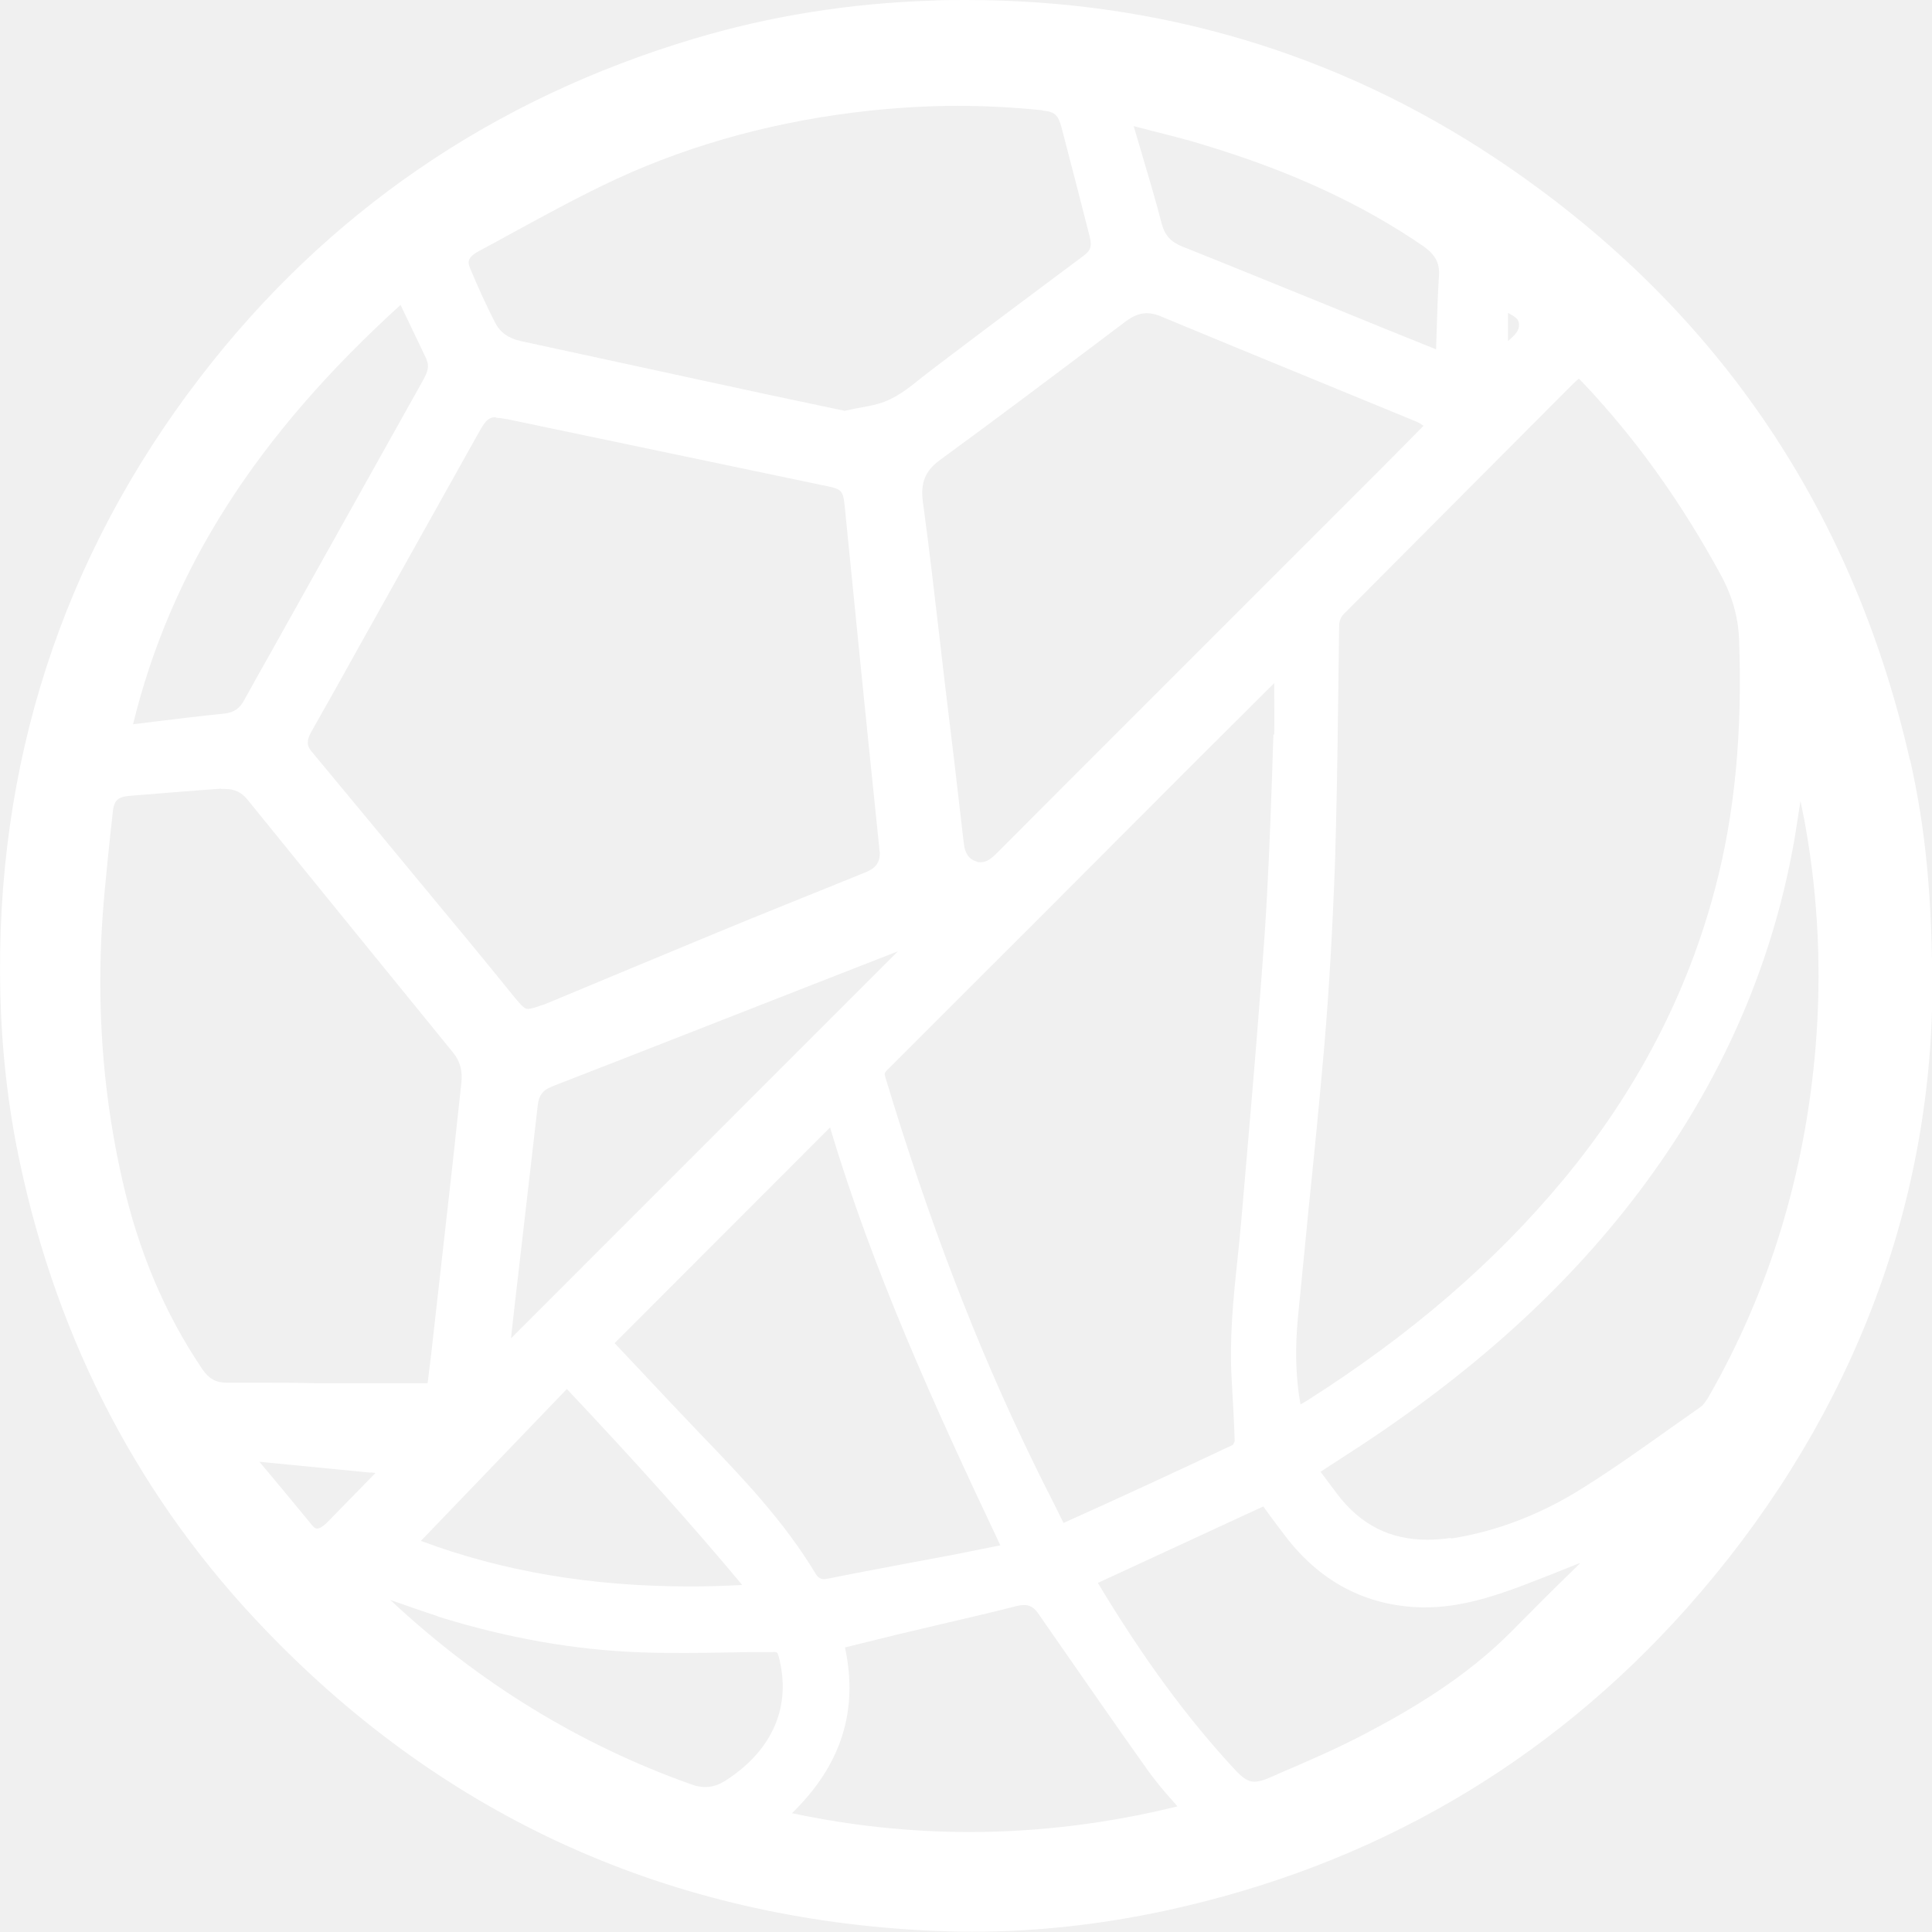
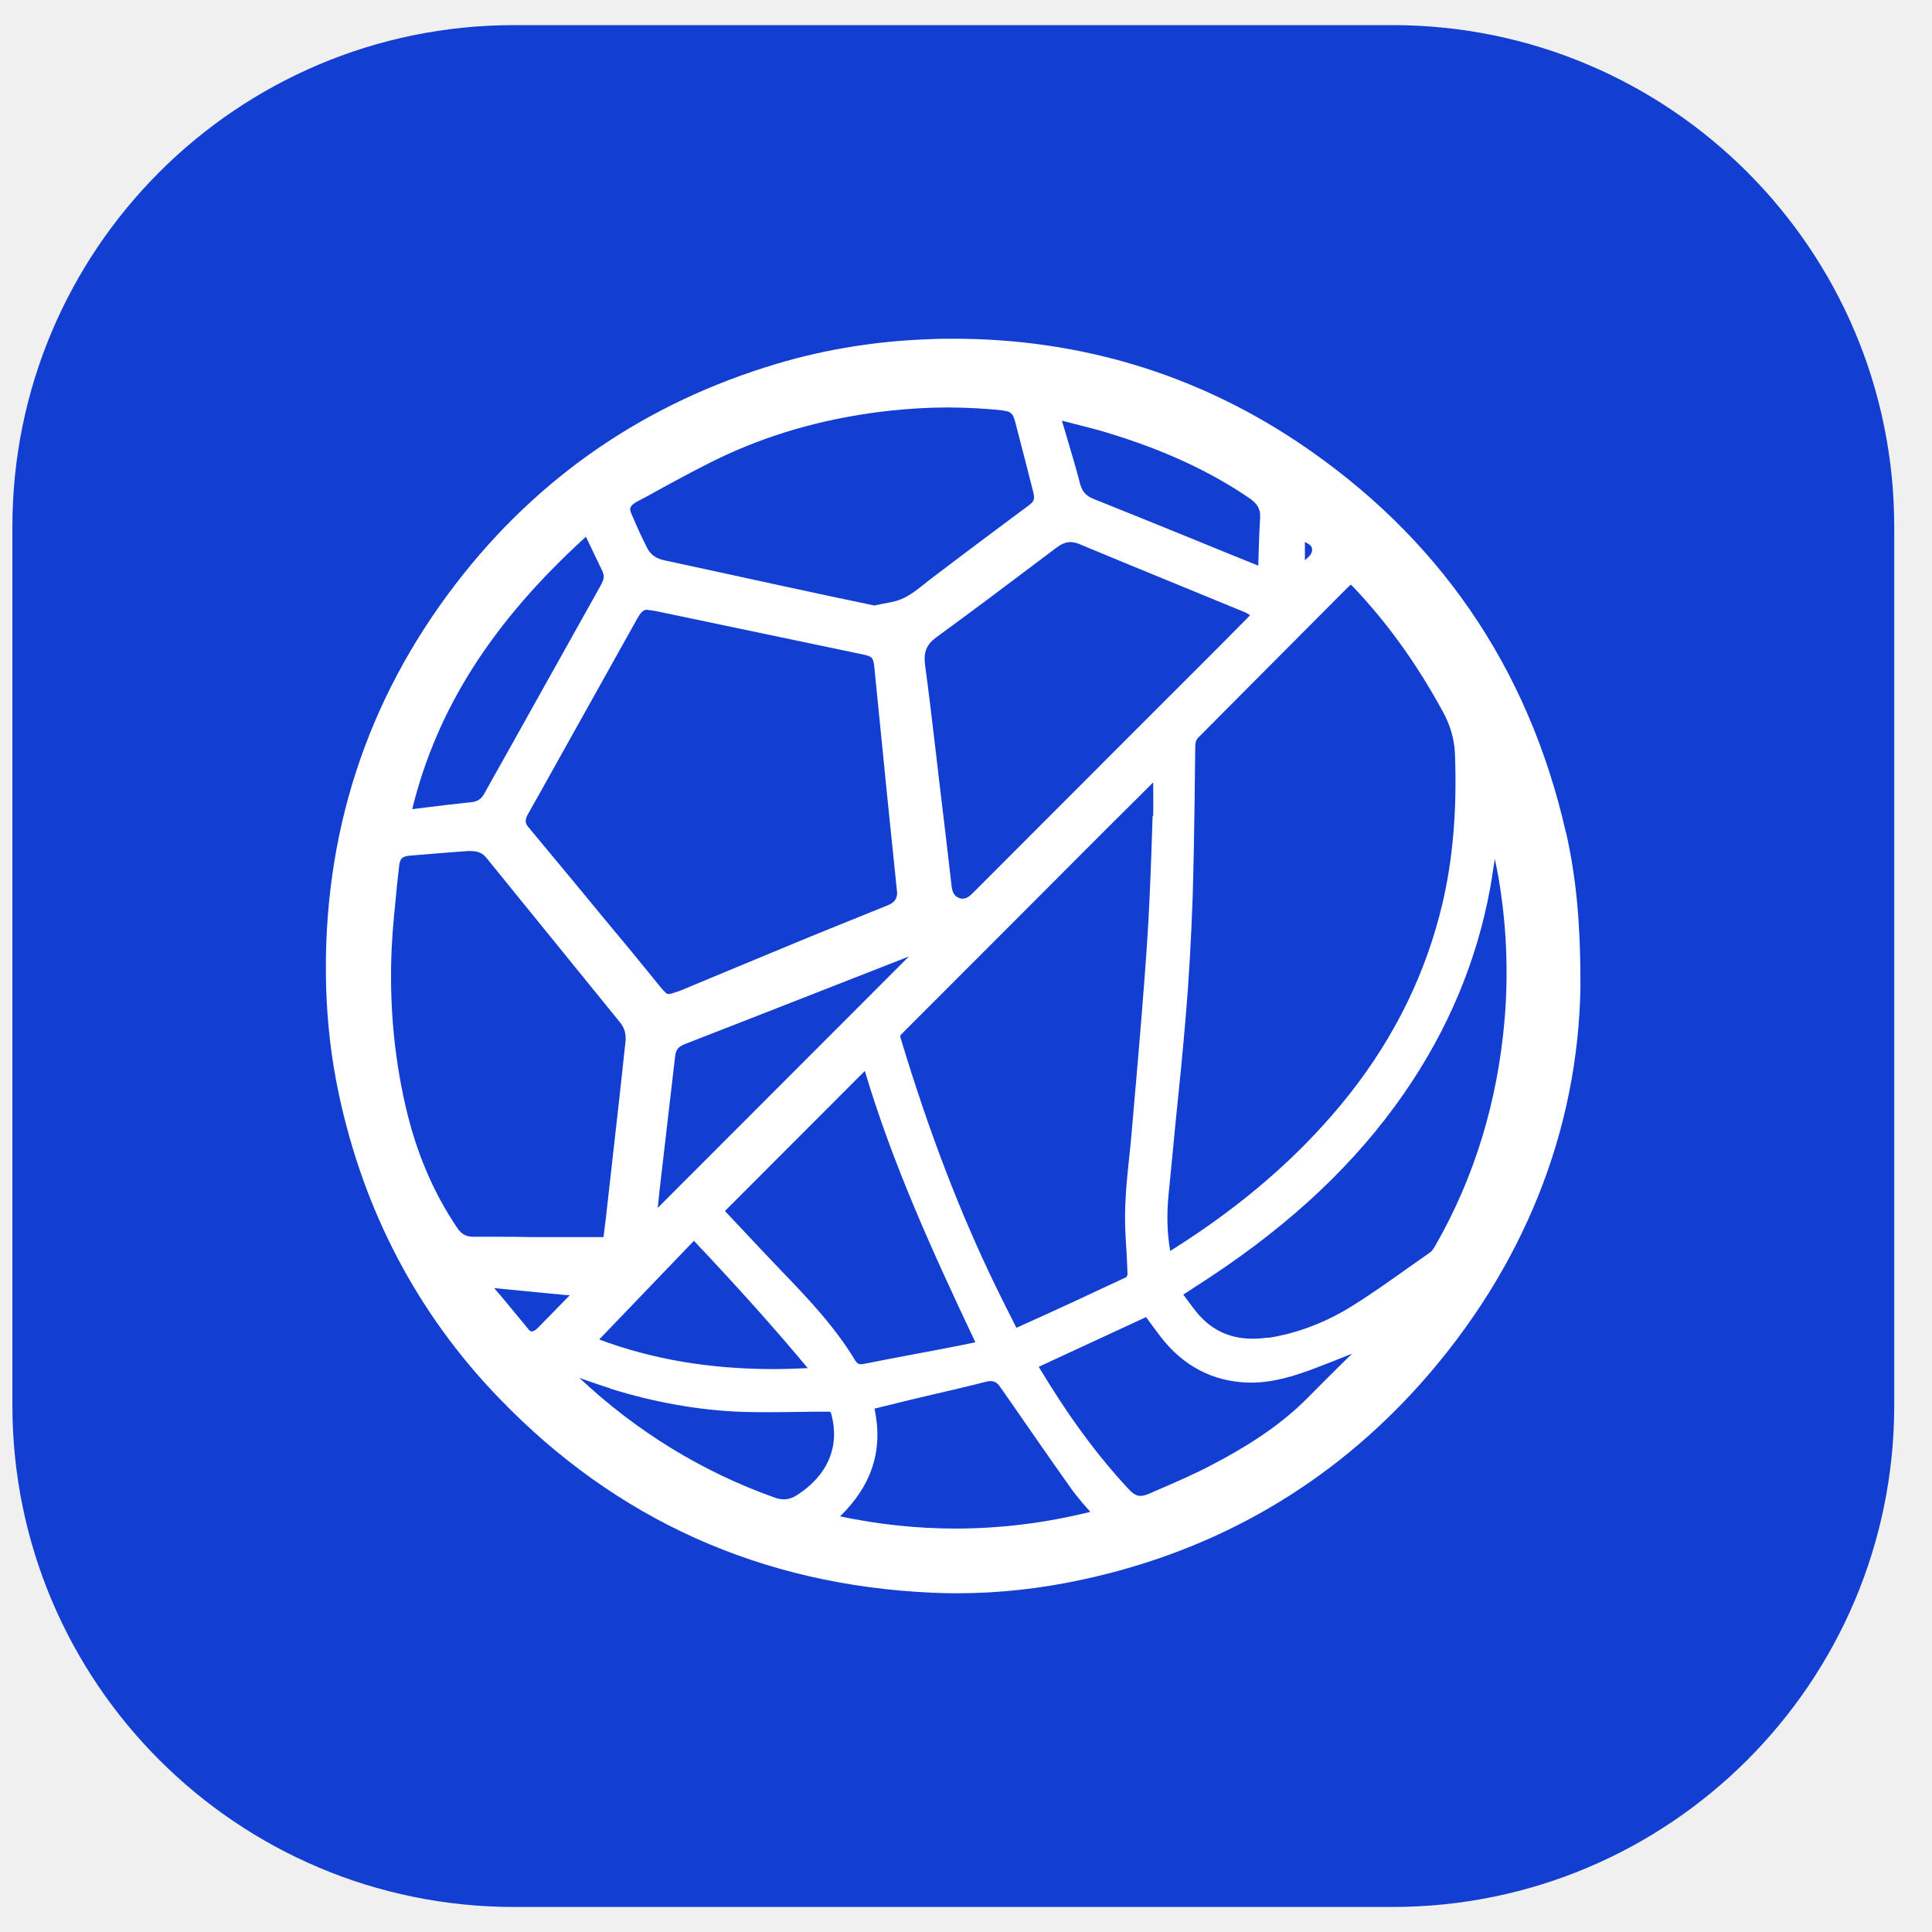
- <svg xmlns="http://www.w3.org/2000/svg" width="28" height="28" viewBox="0 0 28 28" fill="none">
-   <path d="M27.68 11.017C26.84 7.317 24.816 4.385 21.673 2.293C19.383 0.771 16.801 0 14 0C13.836 0 13.667 0 13.503 0.009C12.322 0.047 11.166 0.23 10.069 0.558C7.146 1.428 4.733 3.081 2.898 5.472C0.899 8.076 -0.076 11.085 0.005 14.413C0.026 15.236 0.118 16.054 0.287 16.843C0.844 19.468 2.046 21.761 3.868 23.644C6.479 26.355 9.727 27.812 13.52 27.983C13.709 27.991 13.899 27.996 14.089 27.996C15.013 27.996 15.958 27.893 16.898 27.689C19.893 27.041 22.432 25.567 24.445 23.308C26.727 20.742 27.958 17.678 28.005 14.439C28.005 13.007 27.908 12.014 27.684 11.017H27.68ZM22.884 5.489L22.926 5.532C22.993 5.604 23.061 5.672 23.124 5.745C23.803 6.495 24.394 7.335 24.93 8.315C25.102 8.626 25.191 8.937 25.204 9.265C25.254 10.625 25.14 11.805 24.858 12.871C24.457 14.401 23.715 15.824 22.652 17.103C21.66 18.296 20.446 19.344 18.936 20.303C18.906 20.32 18.881 20.337 18.847 20.354C18.779 19.962 18.767 19.566 18.809 19.11C18.86 18.581 18.915 18.049 18.965 17.52C19.045 16.749 19.121 15.977 19.189 15.202C19.265 14.324 19.315 13.403 19.349 12.466C19.37 11.754 19.383 11.047 19.391 10.335C19.395 9.913 19.404 9.487 19.408 9.065C19.408 9.009 19.433 8.941 19.467 8.907C20.412 7.957 21.361 7.006 22.306 6.056L22.799 5.562C22.825 5.536 22.85 5.515 22.88 5.489H22.884ZM17.13 3.571C16.966 3.503 16.886 3.414 16.839 3.252C16.746 2.889 16.637 2.532 16.527 2.156L16.43 1.828L16.679 1.892C16.94 1.96 17.194 2.02 17.438 2.097C18.687 2.472 19.733 2.953 20.627 3.567C20.796 3.686 20.867 3.81 20.855 3.989C20.838 4.253 20.829 4.522 20.821 4.795L20.813 5.063L20.032 4.748L19.155 4.39C18.48 4.117 17.805 3.84 17.13 3.571ZM16.826 4.586C17.577 4.897 18.328 5.208 19.079 5.515L20.5 6.099C20.547 6.116 20.589 6.141 20.631 6.171L19.977 6.832C19.977 6.832 15.35 11.456 14.443 12.368C14.355 12.457 14.287 12.496 14.216 12.496C14.19 12.496 14.169 12.496 14.144 12.483C14.038 12.449 13.983 12.364 13.967 12.214C13.878 11.43 13.785 10.646 13.688 9.858L13.612 9.201C13.536 8.562 13.465 7.923 13.376 7.283C13.338 6.994 13.406 6.827 13.625 6.665C14.494 6.03 15.325 5.404 16.32 4.654C16.426 4.577 16.519 4.539 16.62 4.539C16.683 4.539 16.755 4.556 16.831 4.586H16.826ZM18.455 10.65L18.434 11.29C18.408 12.031 18.379 12.794 18.328 13.544C18.256 14.558 18.172 15.577 18.084 16.591L17.991 17.674C17.974 17.874 17.953 18.074 17.932 18.275C17.873 18.833 17.814 19.413 17.852 20.022C17.868 20.308 17.885 20.593 17.894 20.878C17.894 20.896 17.873 20.934 17.864 20.942C17.058 21.322 16.249 21.697 15.413 22.072L15.287 21.816C15.177 21.599 15.068 21.386 14.962 21.164C14.156 19.511 13.46 17.695 12.832 15.615C12.815 15.56 12.819 15.547 12.857 15.509C13.659 14.707 14.46 13.906 15.262 13.105L16.341 12.023C17.046 11.315 17.75 10.612 18.467 9.9V10.015C18.467 10.228 18.472 10.433 18.467 10.642L18.455 10.65ZM8.213 20.128C9.242 21.22 10.035 22.106 10.757 22.971C10.499 22.984 10.246 22.992 10.002 22.992C8.567 22.992 7.289 22.775 6.1 22.332L8.213 20.133V20.128ZM7.985 15.752C9.314 15.236 10.647 14.712 11.976 14.192L13.013 13.787L7.407 19.395V19.387C7.424 19.238 7.437 19.097 7.454 18.961L7.795 16.007C7.812 15.875 7.867 15.799 7.99 15.752H7.985ZM8.909 19.464L12.03 16.34C12.65 18.419 13.549 20.393 14.498 22.396C14.498 22.396 13.954 22.506 13.773 22.541L13.136 22.66C12.76 22.732 12.385 22.801 12.009 22.877C11.988 22.877 11.967 22.886 11.95 22.886C11.891 22.886 11.857 22.864 11.824 22.813C11.364 22.046 10.752 21.407 10.153 20.785C9.85 20.469 9.55 20.15 9.247 19.826L8.909 19.468V19.464ZM7.197 6.056C7.239 6.056 7.289 6.065 7.361 6.077L11.984 7.045C12.195 7.087 12.22 7.117 12.241 7.326C12.3 7.923 12.528 10.194 12.528 10.194L12.743 12.291C12.743 12.321 12.748 12.342 12.752 12.351C12.752 12.5 12.693 12.581 12.549 12.64C11.98 12.871 11.41 13.101 10.841 13.331C10.187 13.599 7.947 14.533 7.947 14.533C7.914 14.546 7.876 14.563 7.842 14.571C7.758 14.601 7.694 14.622 7.652 14.622C7.606 14.622 7.572 14.592 7.462 14.46C7.226 14.166 6.986 13.876 6.745 13.582L6.374 13.135C5.754 12.385 5.138 11.639 4.514 10.889C4.442 10.804 4.442 10.727 4.518 10.595C4.729 10.22 4.94 9.849 5.146 9.474L6.948 6.252C7.045 6.077 7.095 6.047 7.184 6.047L7.197 6.056ZM3.21 11.434H3.257C3.396 11.434 3.501 11.481 3.586 11.588C4.379 12.568 6.568 15.257 6.568 15.257C6.669 15.381 6.707 15.526 6.686 15.7L6.657 15.965C6.623 16.28 6.589 16.591 6.555 16.907L6.247 19.643L6.197 20.047H4.581C4.307 20.039 4.037 20.039 3.763 20.039C3.607 20.039 3.451 20.039 3.286 20.039C3.13 20.039 3.029 19.984 2.932 19.843C2.392 19.042 2.012 18.151 1.776 17.115C1.515 15.982 1.413 14.801 1.468 13.604C1.489 13.143 1.54 12.67 1.586 12.214L1.633 11.784C1.65 11.596 1.704 11.545 1.903 11.532C1.903 11.532 2.94 11.447 3.202 11.43L3.21 11.434ZM6.344 23.427C7.34 23.738 8.327 23.913 9.284 23.947C9.5 23.956 9.719 23.956 9.934 23.956C10.259 23.956 10.584 23.947 10.909 23.943H11.195C11.259 23.939 11.267 23.943 11.284 24.002C11.474 24.718 11.208 25.353 10.529 25.797C10.419 25.869 10.322 25.899 10.221 25.899C10.153 25.899 10.086 25.886 10.006 25.856C8.394 25.281 6.935 24.386 5.657 23.188C5.889 23.269 6.117 23.35 6.344 23.423V23.427ZM18.303 21.825L18.396 21.953C18.476 22.059 18.552 22.166 18.632 22.268C19.138 22.928 19.8 23.274 20.598 23.295H20.661C21.159 23.295 21.635 23.142 22.078 22.975C22.344 22.873 22.614 22.767 22.888 22.656H22.901L22.669 22.882C22.416 23.129 22.167 23.38 21.918 23.632C21.239 24.322 20.412 24.799 19.767 25.136C19.37 25.345 18.952 25.524 18.547 25.699L18.391 25.767C18.303 25.805 18.235 25.822 18.18 25.822C18.092 25.822 18.016 25.775 17.898 25.648C17.206 24.902 16.573 24.041 15.911 22.941L18.307 21.833L18.303 21.825ZM15.105 1.602C15.287 1.619 15.333 1.662 15.384 1.845C15.523 2.374 15.658 2.902 15.793 3.431C15.827 3.571 15.81 3.631 15.692 3.716L15.097 4.16C14.561 4.56 14.026 4.961 13.494 5.366L13.359 5.472C13.157 5.634 12.971 5.783 12.731 5.851C12.63 5.881 12.52 5.898 12.402 5.92L12.241 5.954L11.191 5.732L10.107 5.498C9.255 5.314 8.403 5.127 7.551 4.944C7.369 4.905 7.247 4.816 7.175 4.675C7.053 4.437 6.935 4.181 6.813 3.887C6.779 3.806 6.766 3.733 6.939 3.64C7.108 3.55 7.272 3.461 7.441 3.367C7.926 3.103 8.432 2.826 8.939 2.591C10.061 2.075 11.296 1.743 12.621 1.602C13.03 1.56 13.448 1.534 13.87 1.534C14.291 1.534 14.692 1.556 15.11 1.598L15.105 1.602ZM6.18 5.208C6.226 5.306 6.197 5.391 6.134 5.506L3.915 9.474C3.788 9.7 3.662 9.921 3.539 10.147C3.472 10.271 3.383 10.331 3.24 10.343C2.907 10.377 2.578 10.416 2.24 10.458L1.928 10.497C2.476 8.259 3.712 6.32 5.805 4.419L6.184 5.212L6.18 5.208ZM5.37 21.339L5.442 21.347L4.784 22.021C4.75 22.055 4.716 22.093 4.678 22.119C4.649 22.14 4.619 22.153 4.598 22.153C4.585 22.153 4.564 22.153 4.535 22.119C4.273 21.803 4.016 21.488 3.759 21.185C4.299 21.236 4.839 21.292 5.374 21.343L5.37 21.339ZM12.25 23.875C12.25 23.875 12.819 23.734 12.996 23.691L13.553 23.559C13.95 23.465 14.346 23.376 14.743 23.274C14.777 23.265 14.81 23.261 14.84 23.261C14.928 23.261 14.992 23.299 15.059 23.401L15.139 23.517C15.641 24.237 16.139 24.961 16.649 25.677C16.755 25.822 16.869 25.959 16.991 26.095C17.016 26.125 17.042 26.15 17.063 26.18C16.059 26.427 15.051 26.551 14.055 26.551C13.203 26.551 12.338 26.462 11.478 26.278C12.191 25.584 12.444 24.795 12.246 23.875H12.25ZM21.028 22.289C20.91 22.306 20.796 22.315 20.686 22.315C20.142 22.315 19.716 22.097 19.378 21.65L19.138 21.33C19.138 21.33 19.589 21.036 19.741 20.938C21.585 19.719 22.998 18.381 24.065 16.843C25.048 15.428 25.693 13.885 25.988 12.265C26.014 12.138 26.03 12.005 26.052 11.878C26.064 11.788 26.081 11.699 26.094 11.609C26.119 11.737 26.149 11.869 26.17 11.997C26.351 13.028 26.402 14.094 26.313 15.172C26.161 17.005 25.642 18.709 24.765 20.239C24.735 20.29 24.693 20.359 24.643 20.393L24.225 20.687C23.812 20.981 23.381 21.288 22.947 21.56C22.335 21.948 21.69 22.195 21.028 22.298V22.289ZM22.015 4.697C22.019 4.795 21.96 4.85 21.855 4.944V4.535C21.96 4.59 22.011 4.624 22.015 4.697Z" fill="white" />
+ <svg xmlns="http://www.w3.org/2000/svg" width="22" height="22" viewBox="0 0 22 22" fill="none">
+   <rect x="0.141" y="0.286" width="21.429" height="21.429" rx="5.714" fill="#123ED2" />
+   <path d="M17.831 9.479C17.403 7.591 16.37 6.095 14.767 5.027C13.598 4.251 12.282 3.857 10.853 3.857C10.769 3.857 10.683 3.857 10.599 3.862C9.996 3.881 9.407 3.975 8.847 4.142C7.356 4.586 6.125 5.429 5.189 6.65C4.169 7.978 3.672 9.514 3.713 11.212C3.724 11.632 3.771 12.049 3.857 12.452C4.141 13.791 4.755 14.961 5.684 15.922C7.016 17.306 8.673 18.049 10.607 18.136C10.704 18.141 10.801 18.143 10.898 18.143C11.369 18.143 11.851 18.091 12.331 17.986C13.859 17.656 15.154 16.903 16.181 15.751C17.345 14.441 17.973 12.878 17.997 11.225C17.997 10.494 17.947 9.988 17.833 9.479H17.831ZM15.384 6.658L15.406 6.68C15.44 6.717 15.475 6.752 15.507 6.789C15.854 7.171 16.155 7.6 16.428 8.1C16.516 8.259 16.561 8.418 16.568 8.585C16.594 9.279 16.536 9.881 16.391 10.425C16.187 11.206 15.808 11.932 15.266 12.584C14.76 13.193 14.141 13.728 13.37 14.217C13.355 14.226 13.342 14.235 13.325 14.244C13.291 14.044 13.284 13.841 13.306 13.609C13.332 13.339 13.36 13.067 13.385 12.797C13.426 12.404 13.465 12.01 13.499 11.614C13.538 11.166 13.564 10.697 13.581 10.218C13.592 9.855 13.598 9.494 13.603 9.131C13.605 8.916 13.609 8.698 13.611 8.483C13.611 8.455 13.624 8.42 13.642 8.402C14.123 7.917 14.608 7.432 15.09 6.947L15.341 6.695C15.354 6.682 15.367 6.671 15.382 6.658H15.384ZM12.449 5.68C12.366 5.645 12.325 5.599 12.301 5.516C12.254 5.332 12.198 5.149 12.142 4.958L12.092 4.79L12.219 4.823C12.353 4.858 12.482 4.888 12.607 4.927C13.243 5.119 13.777 5.364 14.233 5.677C14.319 5.738 14.356 5.801 14.349 5.893C14.341 6.028 14.336 6.165 14.332 6.304L14.328 6.441L13.93 6.28L13.482 6.097C13.138 5.958 12.794 5.817 12.449 5.68ZM12.294 6.197C12.678 6.356 13.06 6.515 13.444 6.671L14.169 6.969C14.192 6.978 14.214 6.991 14.235 7.006L13.902 7.343C13.902 7.343 11.541 9.703 11.079 10.168C11.034 10.214 10.999 10.233 10.963 10.233C10.95 10.233 10.939 10.233 10.926 10.227C10.872 10.21 10.844 10.166 10.836 10.09C10.79 9.69 10.743 9.29 10.694 8.887L10.655 8.552C10.616 8.226 10.579 7.9 10.534 7.574C10.515 7.426 10.549 7.341 10.661 7.258C11.105 6.934 11.528 6.615 12.036 6.232C12.09 6.193 12.137 6.173 12.189 6.173C12.221 6.173 12.258 6.182 12.297 6.197H12.294ZM13.125 9.292L13.114 9.618C13.101 9.996 13.086 10.386 13.06 10.768C13.024 11.286 12.981 11.806 12.936 12.323L12.888 12.876C12.88 12.978 12.869 13.08 12.858 13.182C12.828 13.467 12.798 13.763 12.817 14.074C12.826 14.22 12.835 14.365 12.839 14.511C12.839 14.52 12.828 14.539 12.824 14.544C12.413 14.737 12 14.929 11.574 15.12L11.509 14.99C11.453 14.879 11.397 14.77 11.343 14.657C10.932 13.813 10.577 12.887 10.257 11.825C10.248 11.797 10.25 11.79 10.27 11.771C10.678 11.362 11.087 10.953 11.496 10.544L12.047 9.992C12.406 9.631 12.766 9.272 13.132 8.909V8.968C13.132 9.076 13.134 9.181 13.132 9.287L13.125 9.292ZM7.901 14.128C8.426 14.685 8.83 15.137 9.198 15.579C9.067 15.585 8.938 15.59 8.813 15.59C8.081 15.59 7.429 15.479 6.823 15.253L7.901 14.13V14.128ZM7.784 11.895C8.462 11.632 9.142 11.364 9.82 11.099L10.349 10.892L7.49 13.754V13.75C7.498 13.674 7.505 13.602 7.513 13.533L7.688 12.025C7.696 11.958 7.724 11.919 7.787 11.895H7.784ZM8.256 13.789L9.848 12.195C10.164 13.256 10.623 14.263 11.107 15.285C11.107 15.285 10.829 15.342 10.737 15.359L10.412 15.42C10.22 15.457 10.029 15.492 9.837 15.531C9.826 15.531 9.816 15.535 9.807 15.535C9.777 15.535 9.76 15.524 9.742 15.498C9.508 15.107 9.196 14.781 8.89 14.463C8.735 14.302 8.583 14.139 8.428 13.974L8.256 13.791V13.789ZM7.382 6.947C7.404 6.947 7.429 6.952 7.466 6.958L9.824 7.452C9.932 7.474 9.945 7.489 9.956 7.596C9.986 7.9 10.102 9.059 10.102 9.059L10.212 10.129C10.212 10.144 10.214 10.155 10.216 10.159C10.216 10.236 10.186 10.277 10.113 10.307C9.822 10.425 9.532 10.542 9.241 10.66C8.908 10.797 7.765 11.273 7.765 11.273C7.748 11.28 7.728 11.288 7.711 11.293C7.668 11.308 7.636 11.319 7.614 11.319C7.591 11.319 7.574 11.303 7.518 11.236C7.397 11.086 7.274 10.938 7.152 10.788L6.962 10.56C6.646 10.177 6.332 9.796 6.013 9.414C5.977 9.37 5.977 9.331 6.016 9.264C6.123 9.072 6.231 8.883 6.336 8.692L7.255 7.047C7.305 6.958 7.33 6.943 7.376 6.943L7.382 6.947ZM5.349 9.692H5.372C5.443 9.692 5.497 9.716 5.54 9.77C5.945 10.27 7.061 11.643 7.061 11.643C7.113 11.706 7.132 11.78 7.122 11.869L7.107 12.004C7.089 12.165 7.072 12.323 7.055 12.484L6.898 13.88L6.872 14.087H6.048C5.908 14.083 5.77 14.083 5.63 14.083C5.551 14.083 5.471 14.083 5.387 14.083C5.308 14.083 5.256 14.054 5.207 13.983C4.931 13.574 4.738 13.119 4.617 12.591C4.484 12.012 4.432 11.41 4.46 10.799C4.471 10.564 4.497 10.323 4.52 10.09L4.544 9.87C4.552 9.775 4.58 9.748 4.682 9.742C4.682 9.742 5.211 9.698 5.344 9.69L5.349 9.692ZM6.947 15.812C7.455 15.97 7.959 16.059 8.447 16.077C8.557 16.081 8.669 16.081 8.779 16.081C8.944 16.081 9.11 16.077 9.276 16.075H9.422C9.454 16.073 9.458 16.075 9.467 16.105C9.564 16.471 9.428 16.795 9.082 17.021C9.026 17.058 8.976 17.073 8.925 17.073C8.89 17.073 8.856 17.066 8.815 17.051C7.993 16.758 7.249 16.301 6.597 15.69C6.715 15.731 6.831 15.773 6.947 15.809V15.812ZM13.048 14.994L13.095 15.059C13.136 15.114 13.175 15.168 13.215 15.22C13.474 15.557 13.812 15.733 14.218 15.744H14.25C14.504 15.744 14.748 15.666 14.973 15.581C15.109 15.529 15.247 15.475 15.387 15.418H15.393L15.275 15.533C15.146 15.659 15.019 15.788 14.892 15.916C14.545 16.268 14.123 16.512 13.794 16.684C13.592 16.79 13.379 16.882 13.172 16.971L13.093 17.006C13.048 17.025 13.013 17.034 12.985 17.034C12.94 17.034 12.901 17.01 12.841 16.945C12.488 16.564 12.165 16.125 11.828 15.564L13.05 14.998L13.048 14.994ZM11.417 4.675C11.509 4.684 11.533 4.705 11.559 4.799C11.63 5.068 11.698 5.338 11.767 5.608C11.784 5.68 11.776 5.71 11.716 5.754L11.412 5.98C11.139 6.184 10.866 6.389 10.595 6.595L10.526 6.65C10.422 6.732 10.328 6.808 10.205 6.843C10.153 6.858 10.098 6.867 10.037 6.878L9.956 6.895L9.42 6.782L8.867 6.663C8.432 6.569 7.997 6.473 7.563 6.38C7.47 6.36 7.408 6.315 7.371 6.243C7.309 6.121 7.249 5.991 7.186 5.841C7.169 5.799 7.163 5.762 7.251 5.714C7.337 5.669 7.421 5.623 7.507 5.575C7.754 5.44 8.012 5.299 8.271 5.179C8.843 4.916 9.474 4.747 10.149 4.675C10.358 4.653 10.571 4.64 10.786 4.64C11.001 4.64 11.206 4.651 11.419 4.673L11.417 4.675ZM6.863 6.515C6.887 6.565 6.872 6.608 6.84 6.667L5.708 8.692C5.643 8.807 5.579 8.92 5.516 9.035C5.482 9.098 5.437 9.129 5.364 9.135C5.194 9.153 5.026 9.172 4.854 9.194L4.694 9.214C4.974 8.072 5.605 7.082 6.672 6.112L6.866 6.517L6.863 6.515ZM6.45 14.746L6.487 14.75L6.151 15.094C6.134 15.111 6.117 15.131 6.097 15.144C6.082 15.155 6.067 15.161 6.057 15.161C6.05 15.161 6.039 15.161 6.024 15.144C5.891 14.983 5.76 14.822 5.628 14.668C5.904 14.694 6.179 14.722 6.452 14.748L6.45 14.746ZM9.96 16.04C9.96 16.04 10.25 15.968 10.341 15.946L10.625 15.879C10.827 15.831 11.029 15.786 11.232 15.733C11.249 15.729 11.266 15.727 11.281 15.727C11.326 15.727 11.358 15.746 11.393 15.799L11.434 15.857C11.69 16.225 11.944 16.595 12.204 16.96C12.258 17.034 12.316 17.103 12.378 17.173C12.391 17.188 12.404 17.201 12.415 17.216C11.903 17.343 11.389 17.406 10.881 17.406C10.446 17.406 10.005 17.36 9.566 17.267C9.93 16.912 10.059 16.51 9.958 16.04H9.96ZM14.438 15.231C14.377 15.24 14.319 15.244 14.263 15.244C13.986 15.244 13.768 15.133 13.596 14.905L13.474 14.742C13.474 14.742 13.704 14.592 13.781 14.542C14.722 13.92 15.443 13.237 15.987 12.452C16.488 11.73 16.817 10.942 16.968 10.116C16.981 10.051 16.99 9.983 17 9.918C17.007 9.872 17.015 9.827 17.022 9.781C17.035 9.846 17.05 9.914 17.061 9.979C17.153 10.505 17.179 11.049 17.134 11.599C17.056 12.534 16.792 13.404 16.344 14.185C16.329 14.211 16.308 14.246 16.282 14.263L16.069 14.413C15.858 14.563 15.638 14.72 15.417 14.859C15.105 15.057 14.775 15.183 14.438 15.235V15.231ZM14.941 6.254C14.943 6.304 14.913 6.332 14.859 6.38V6.171C14.913 6.199 14.939 6.217 14.941 6.254Z" fill="white" />
</svg>
